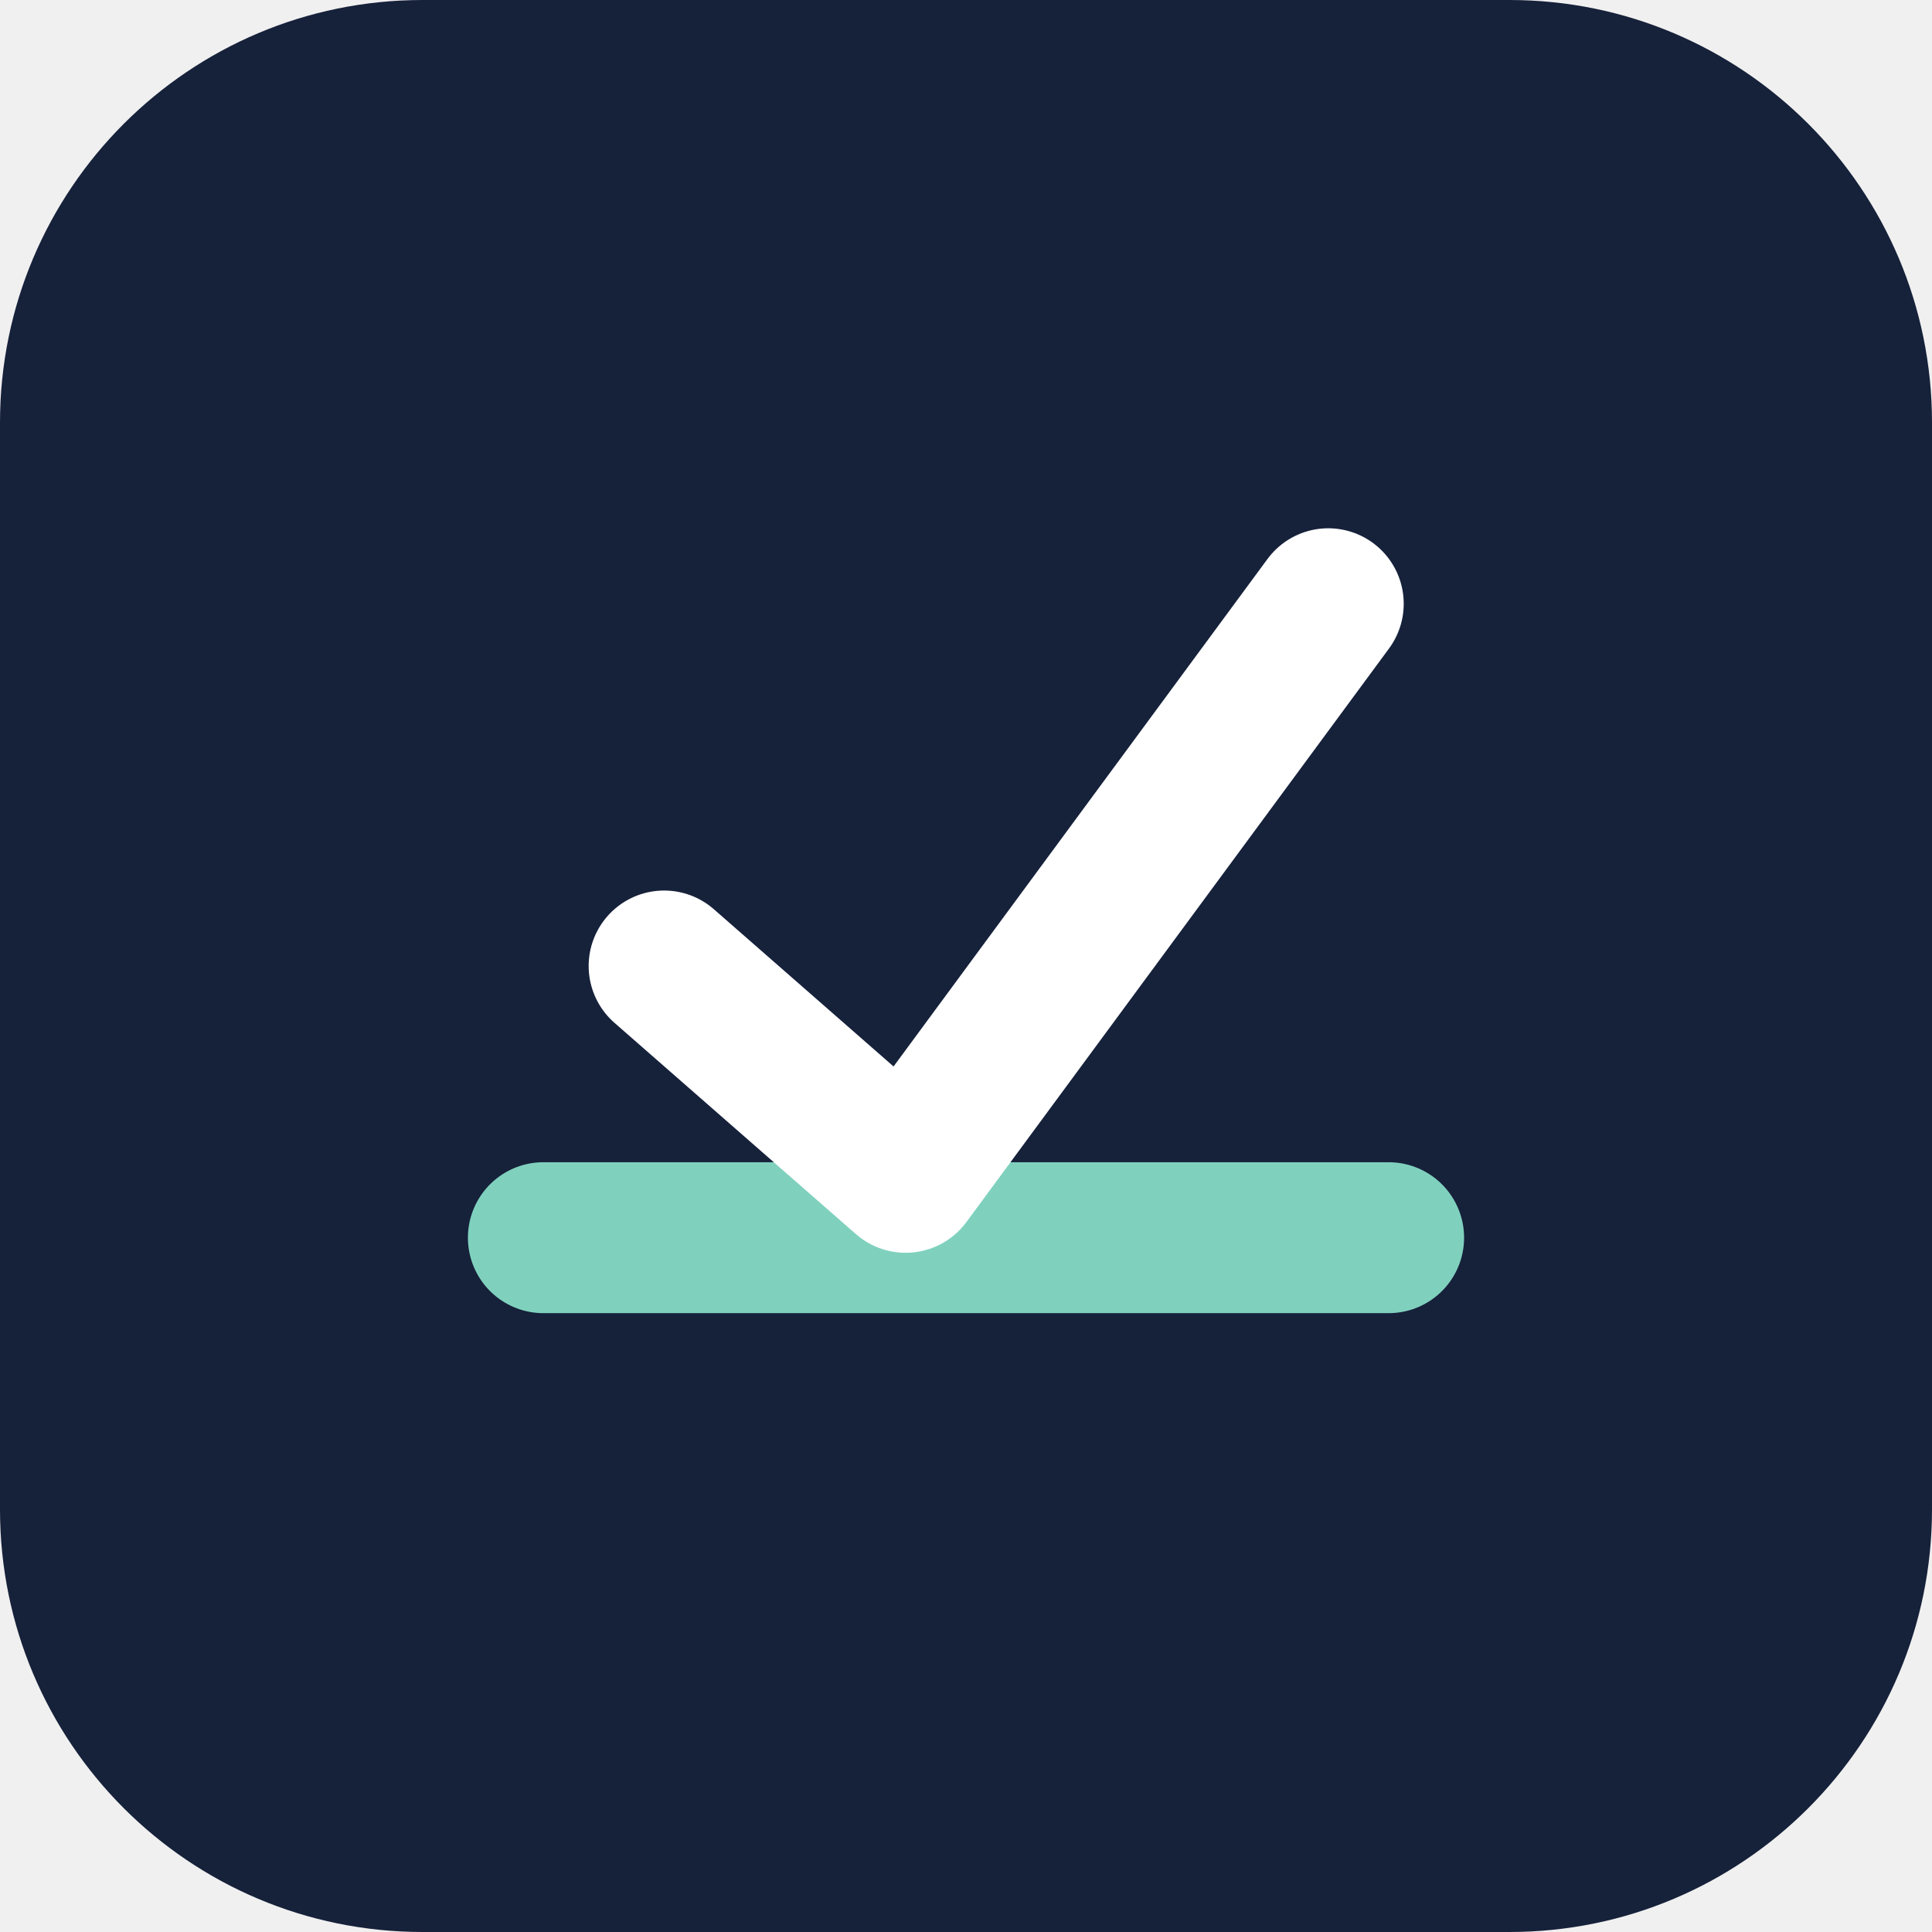
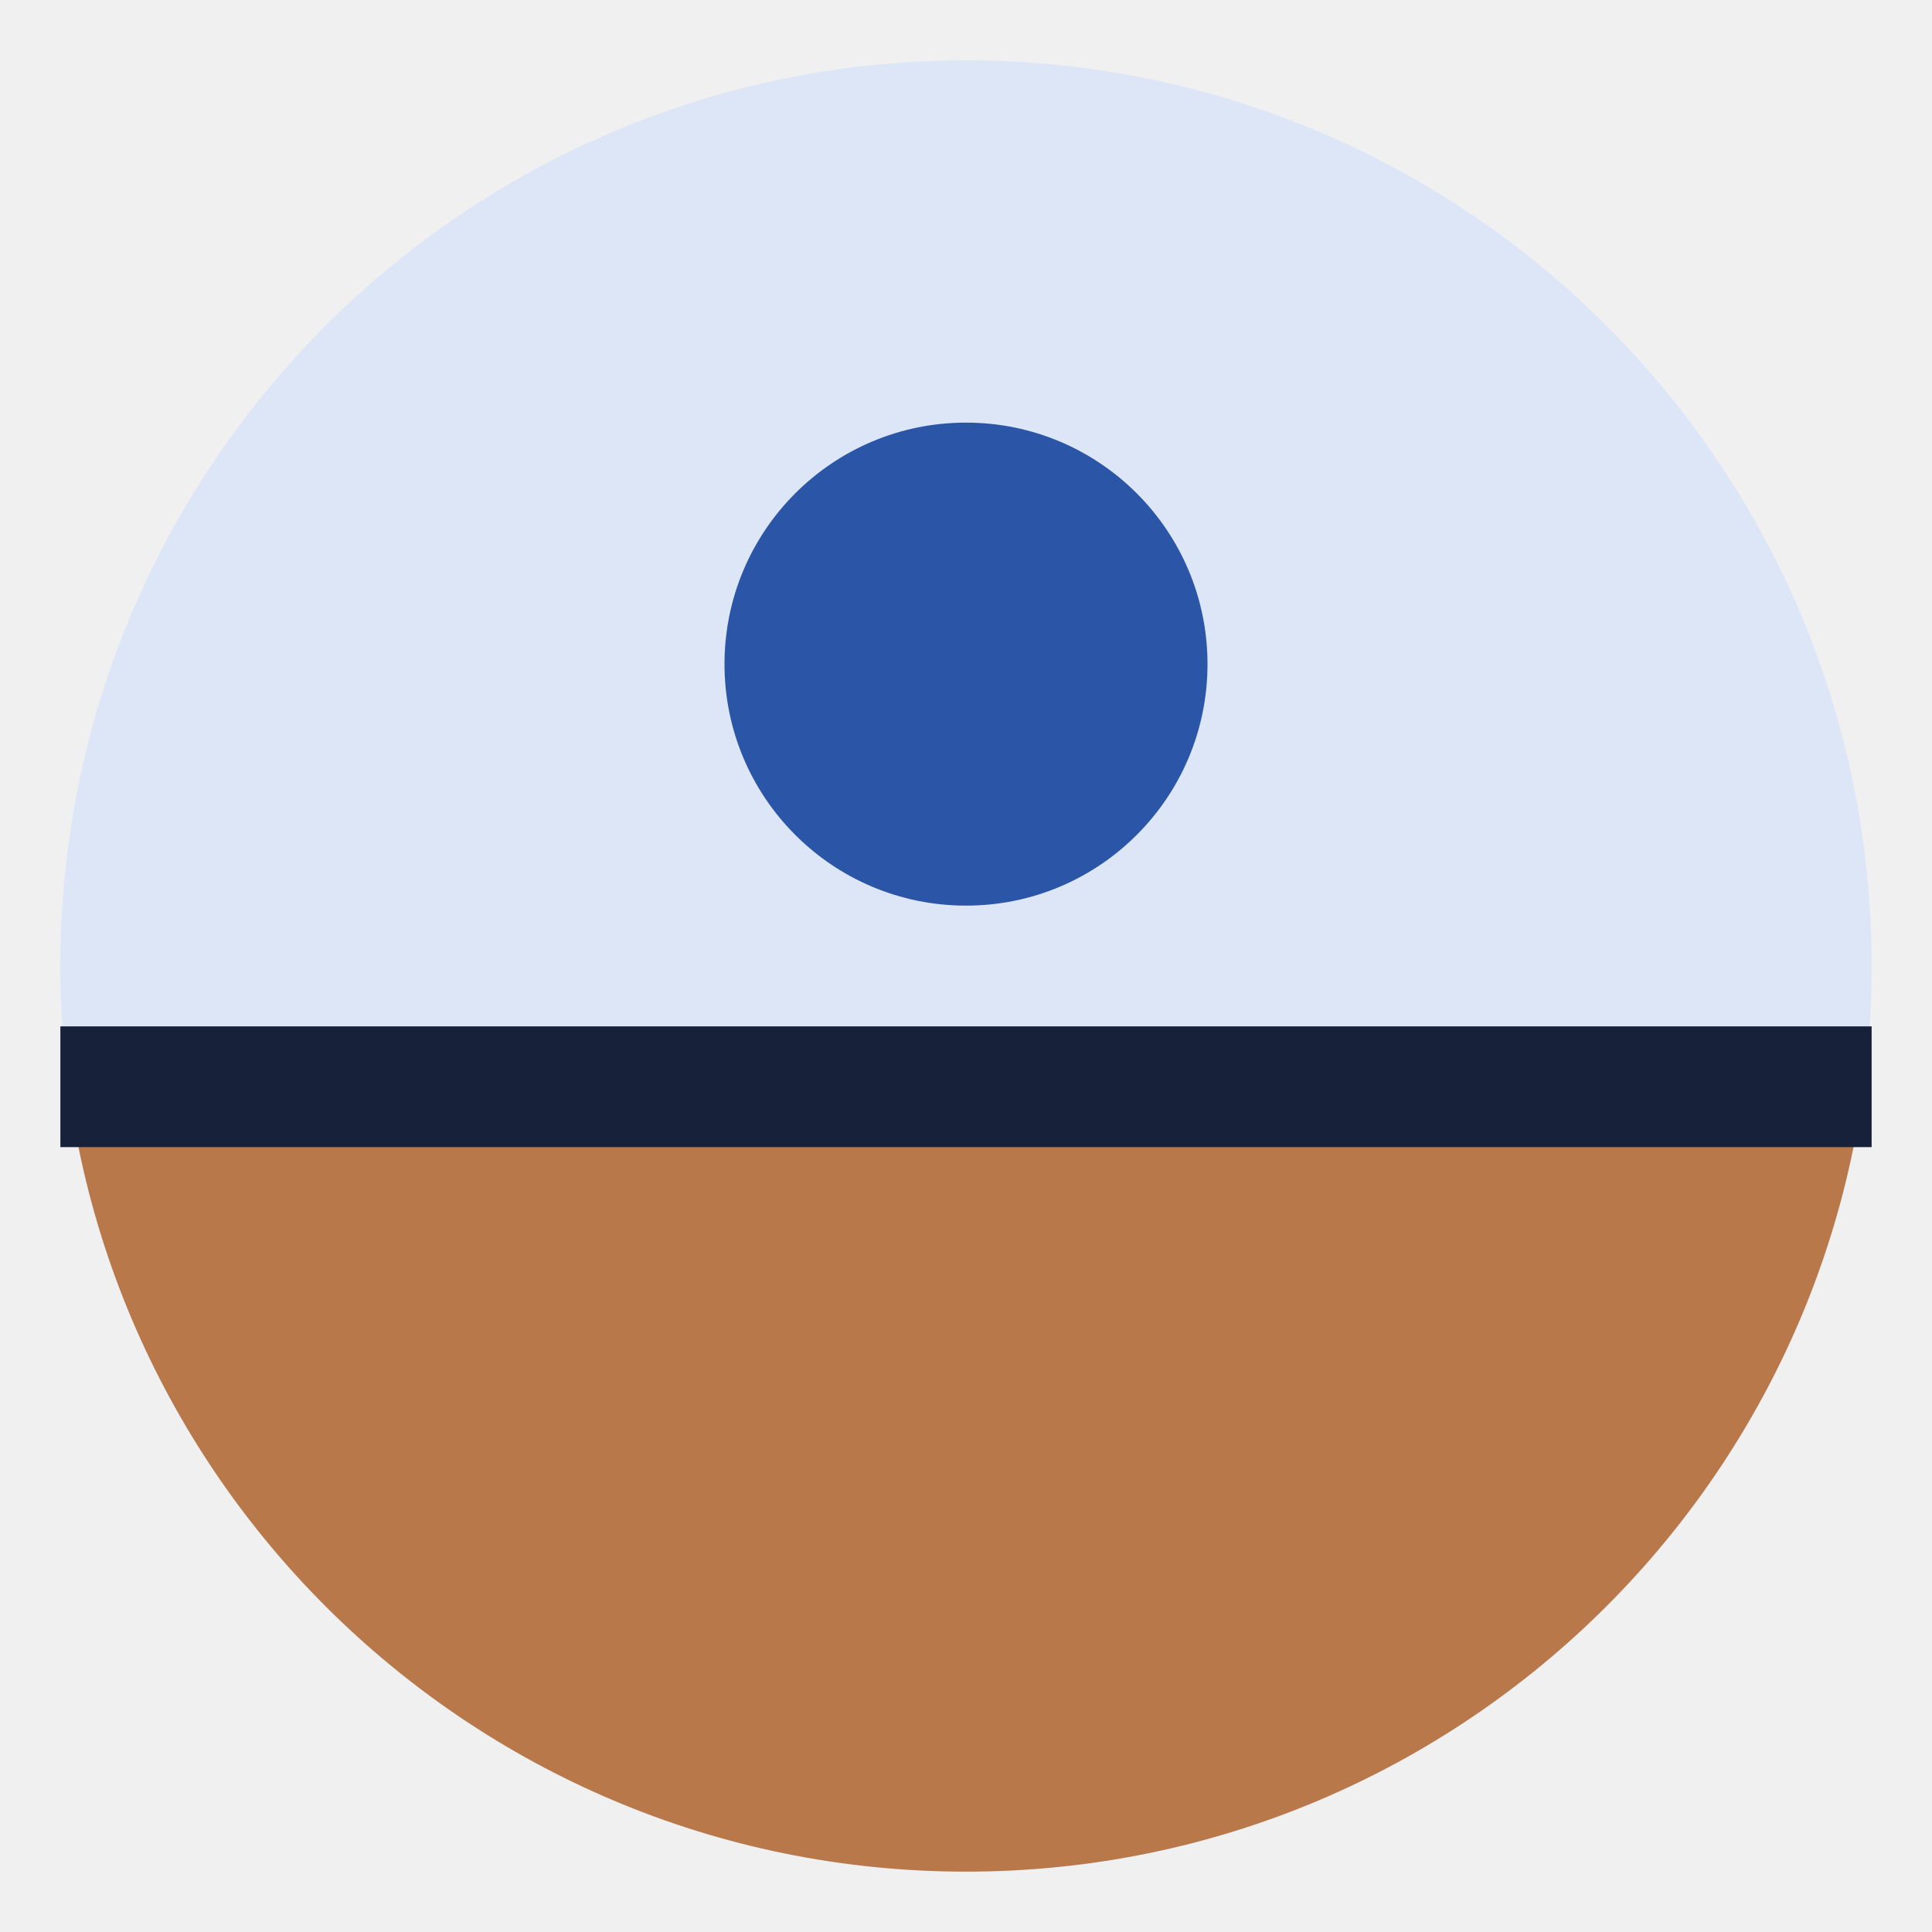
<svg xmlns="http://www.w3.org/2000/svg" viewBox="0 0 32 32">
-   <rect width="32" height="32" rx="7" fill="#16213A" />
-   <path d="M9 20.5h14" stroke="#7FD1BE" stroke-width="2.5" stroke-linecap="round" />
-   <path d="M11 16l4 3.5L22 10" fill="none" stroke="#FFFFFF" stroke-width="2.5" stroke-linecap="round" stroke-linejoin="round" />
+   <defs>
+     <clipPath id="c">
+       <circle cx="16" cy="16" r="15" />
+     </clipPath>
+   </defs>
+   <g clip-path="url(#c)">
+     <rect width="32" height="32" fill="#DCE6F6" />
+     <rect y="18" width="32" height="14" fill="#B9784A" />
+   </g>
+   <line x1="1" y1="18" x2="31" y2="18" stroke="#17213A" stroke-width="2" />
+   <circle cx="16" cy="11" r="4" fill="#2B55A6" />
</svg>
